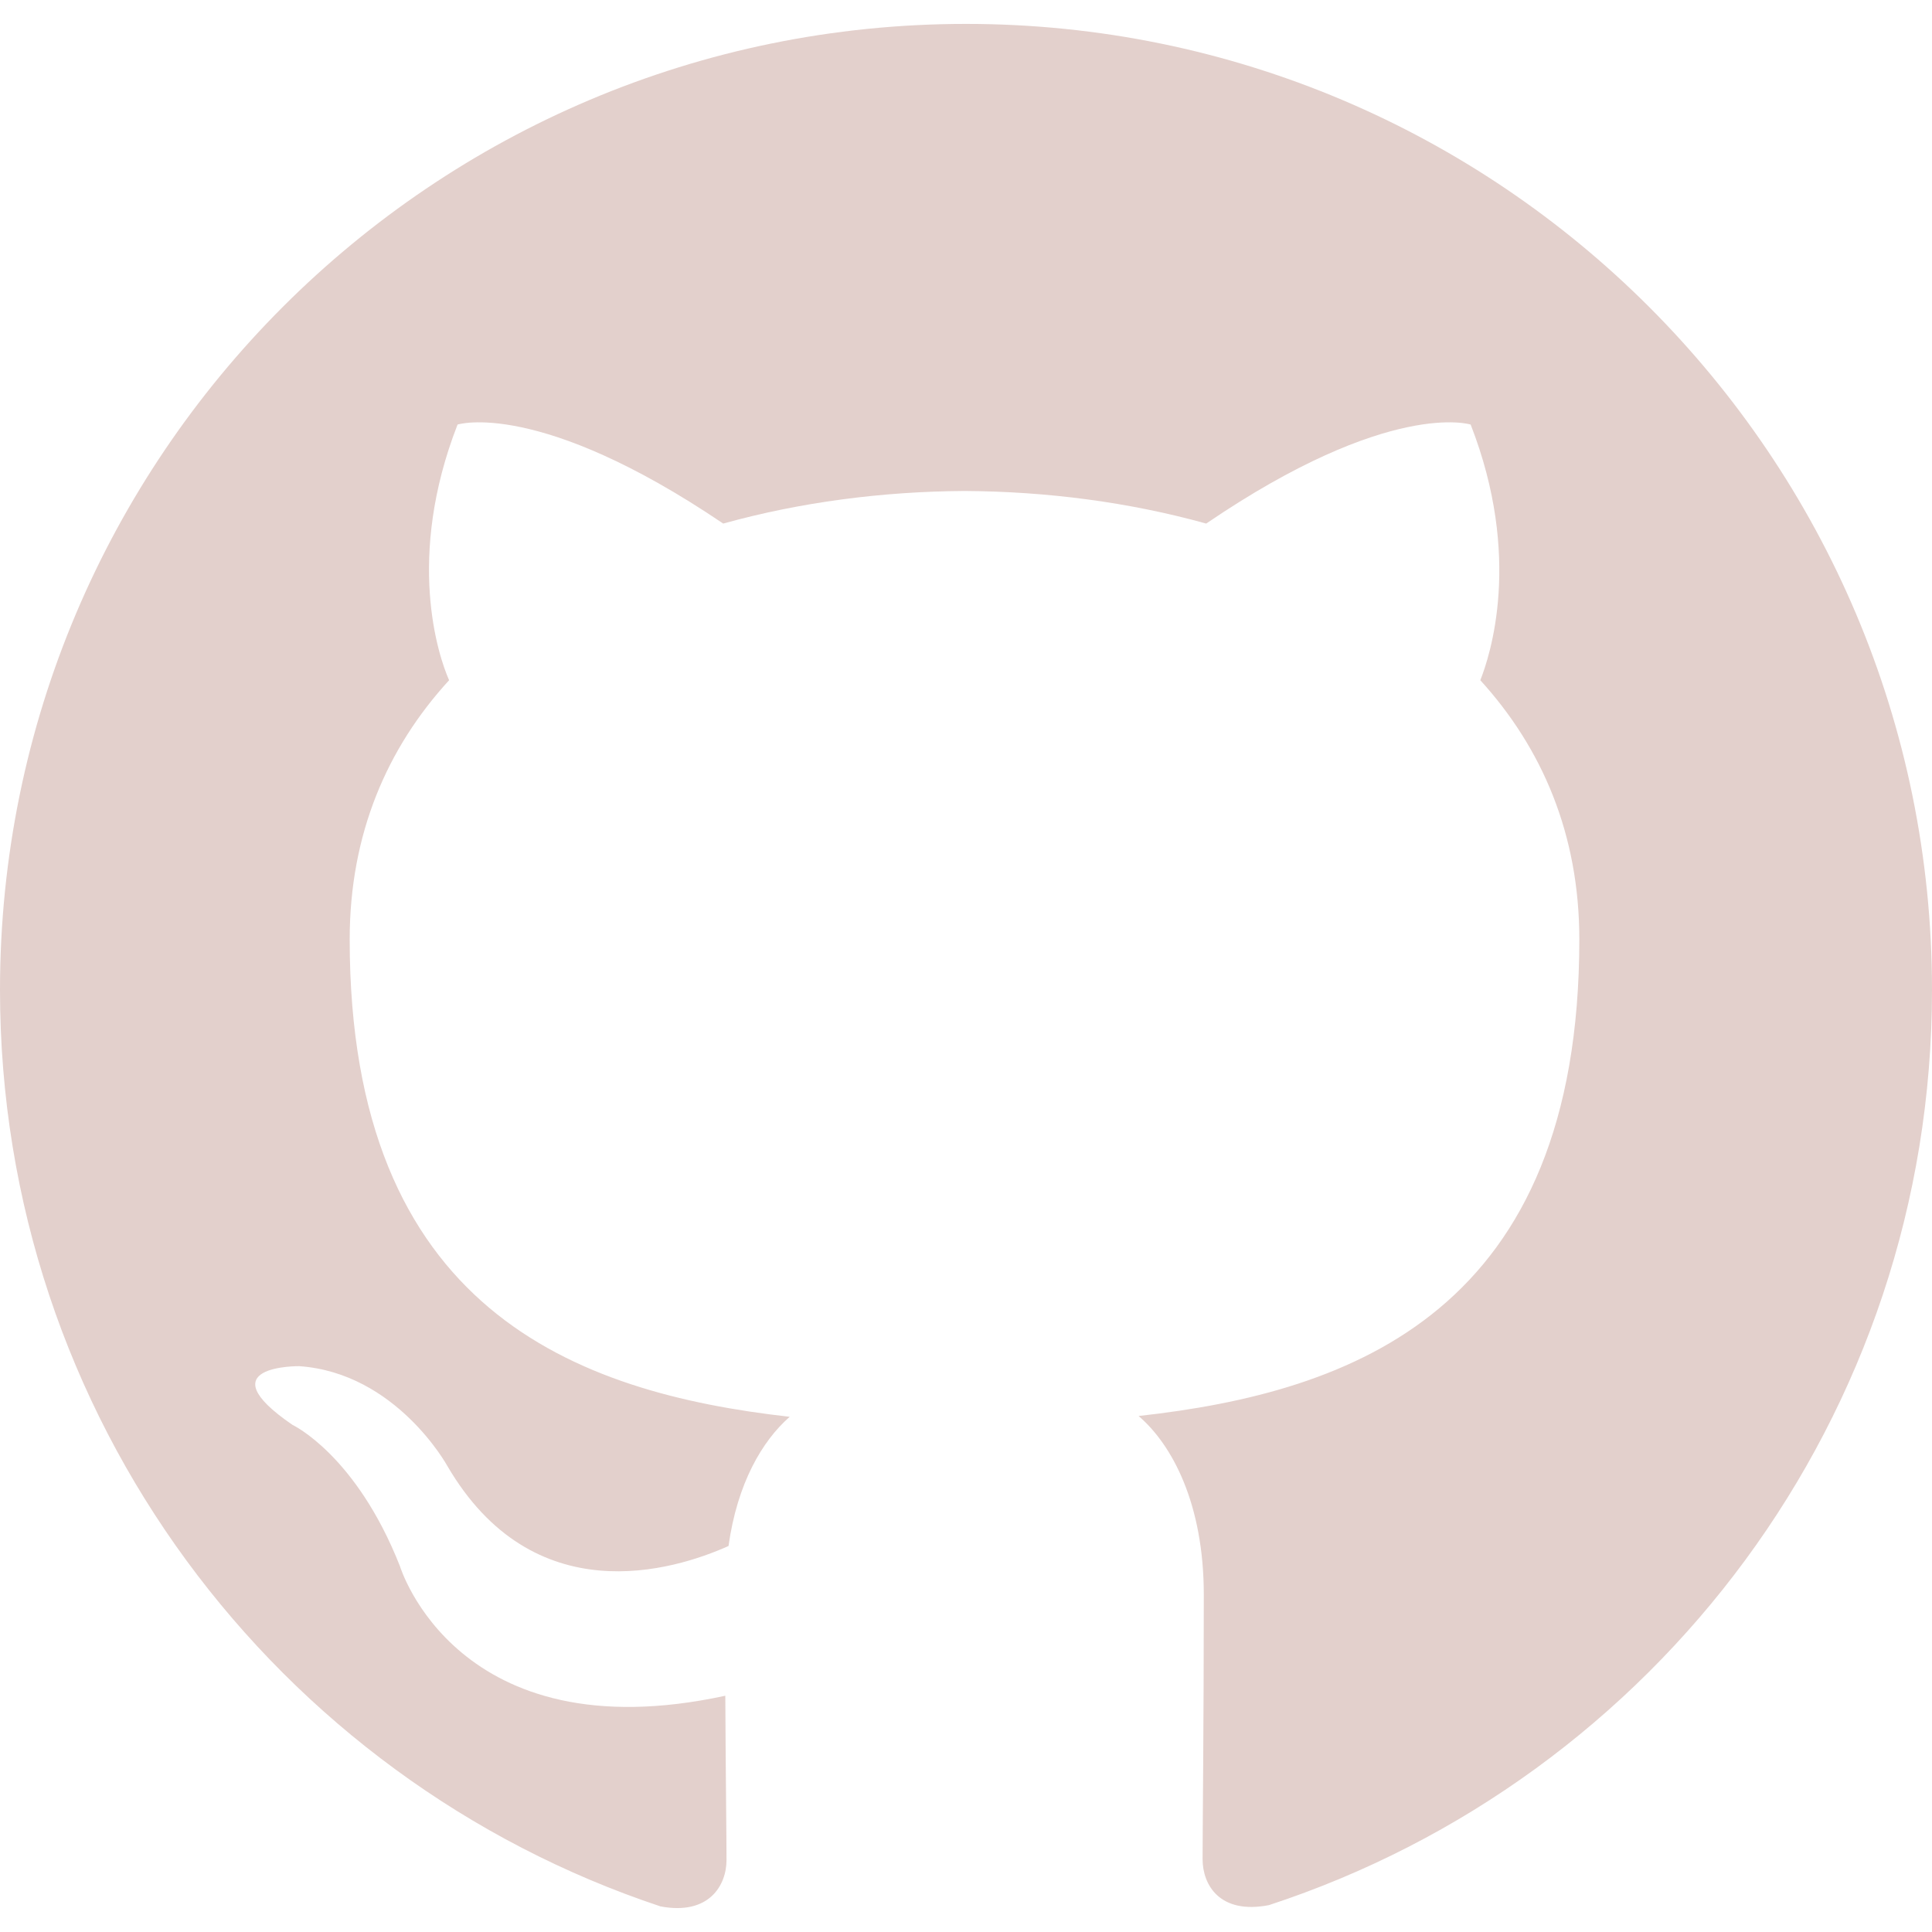
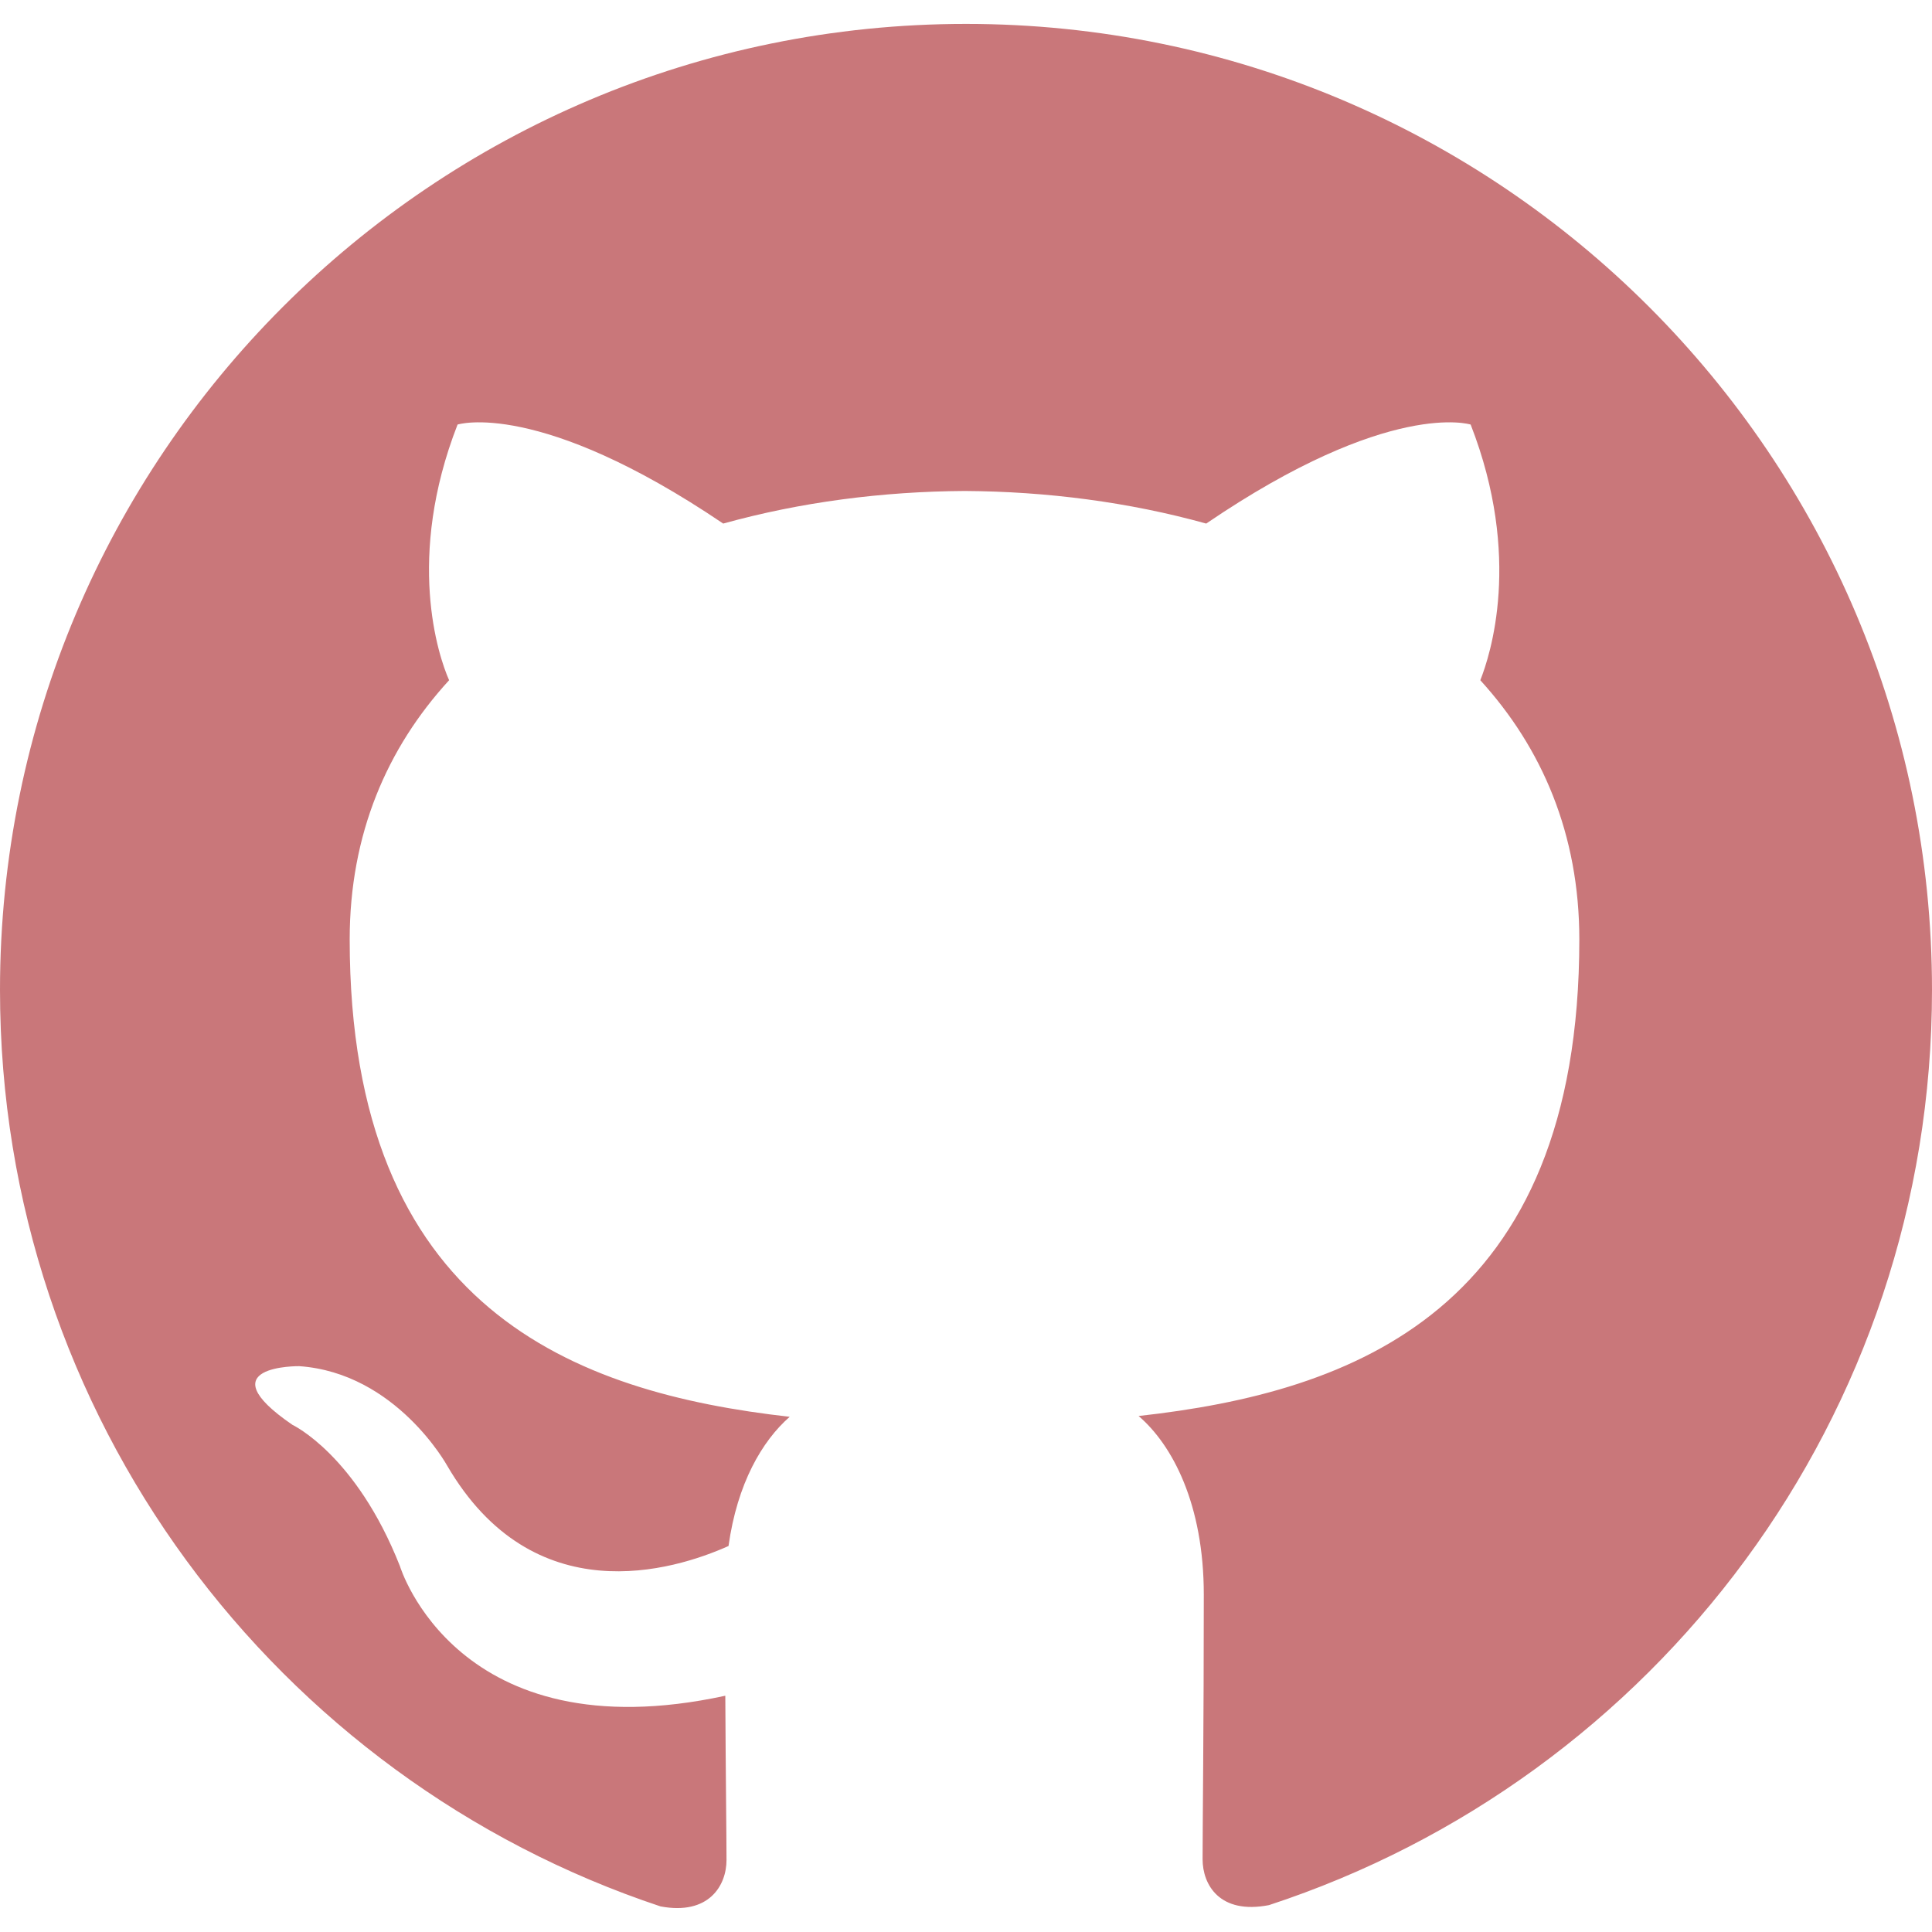
<svg xmlns="http://www.w3.org/2000/svg" role="img" viewBox="0 0 24 24">
-   <path fill="#E3D0CC" d="M12 .297c-6.63 0-12 5.373-12 12 0 5.303 3.438 9.8 8.205 11.385.6.113.82-.258.82-.577 0-.285-.01-1.04-.015-2.04-3.338.724-4.042-1.61-4.042-1.61C4.422 18.07 3.633 17.7 3.633 17.7c-1.087-.744.084-.729.084-.729 1.205.084 1.838 1.236 1.838 1.236 1.07 1.835 2.809 1.305 3.495.998.108-.776.417-1.305.76-1.605-2.665-.3-5.466-1.332-5.466-5.93 0-1.31.465-2.38 1.235-3.22-.135-.303-.54-1.523.105-3.176 0 0 1.005-.322 3.3 1.23.96-.267 1.98-.399 3-.405 1.02.006 2.04.138 3 .405 2.28-1.552 3.285-1.23 3.285-1.23.645 1.653.24 2.873.12 3.176.765.84 1.23 1.91 1.23 3.22 0 4.61-2.805 5.625-5.475 5.92.42.36.81 1.096.81 2.22 0 1.606-.015 2.896-.015 3.286 0 .315.21.69.825.57C20.565 22.092 24 17.592 24 12.297c0-6.627-5.373-12-12-12" />
+   <path fill="#C9777A" d="M12 .297c-6.63 0-12 5.373-12 12 0 5.303 3.438 9.8 8.205 11.385.6.113.82-.258.82-.577 0-.285-.01-1.04-.015-2.04-3.338.724-4.042-1.61-4.042-1.61C4.422 18.07 3.633 17.7 3.633 17.7c-1.087-.744.084-.729.084-.729 1.205.084 1.838 1.236 1.838 1.236 1.07 1.835 2.809 1.305 3.495.998.108-.776.417-1.305.76-1.605-2.665-.3-5.466-1.332-5.466-5.93 0-1.31.465-2.38 1.235-3.22-.135-.303-.54-1.523.105-3.176 0 0 1.005-.322 3.3 1.23.96-.267 1.98-.399 3-.405 1.02.006 2.04.138 3 .405 2.28-1.552 3.285-1.23 3.285-1.23.645 1.653.24 2.873.12 3.176.765.84 1.23 1.91 1.23 3.22 0 4.61-2.805 5.625-5.475 5.92.42.36.81 1.096.81 2.22 0 1.606-.015 2.896-.015 3.286 0 .315.21.69.825.57C20.565 22.092 24 17.592 24 12.297c0-6.627-5.373-12-12-12" />
</svg>
